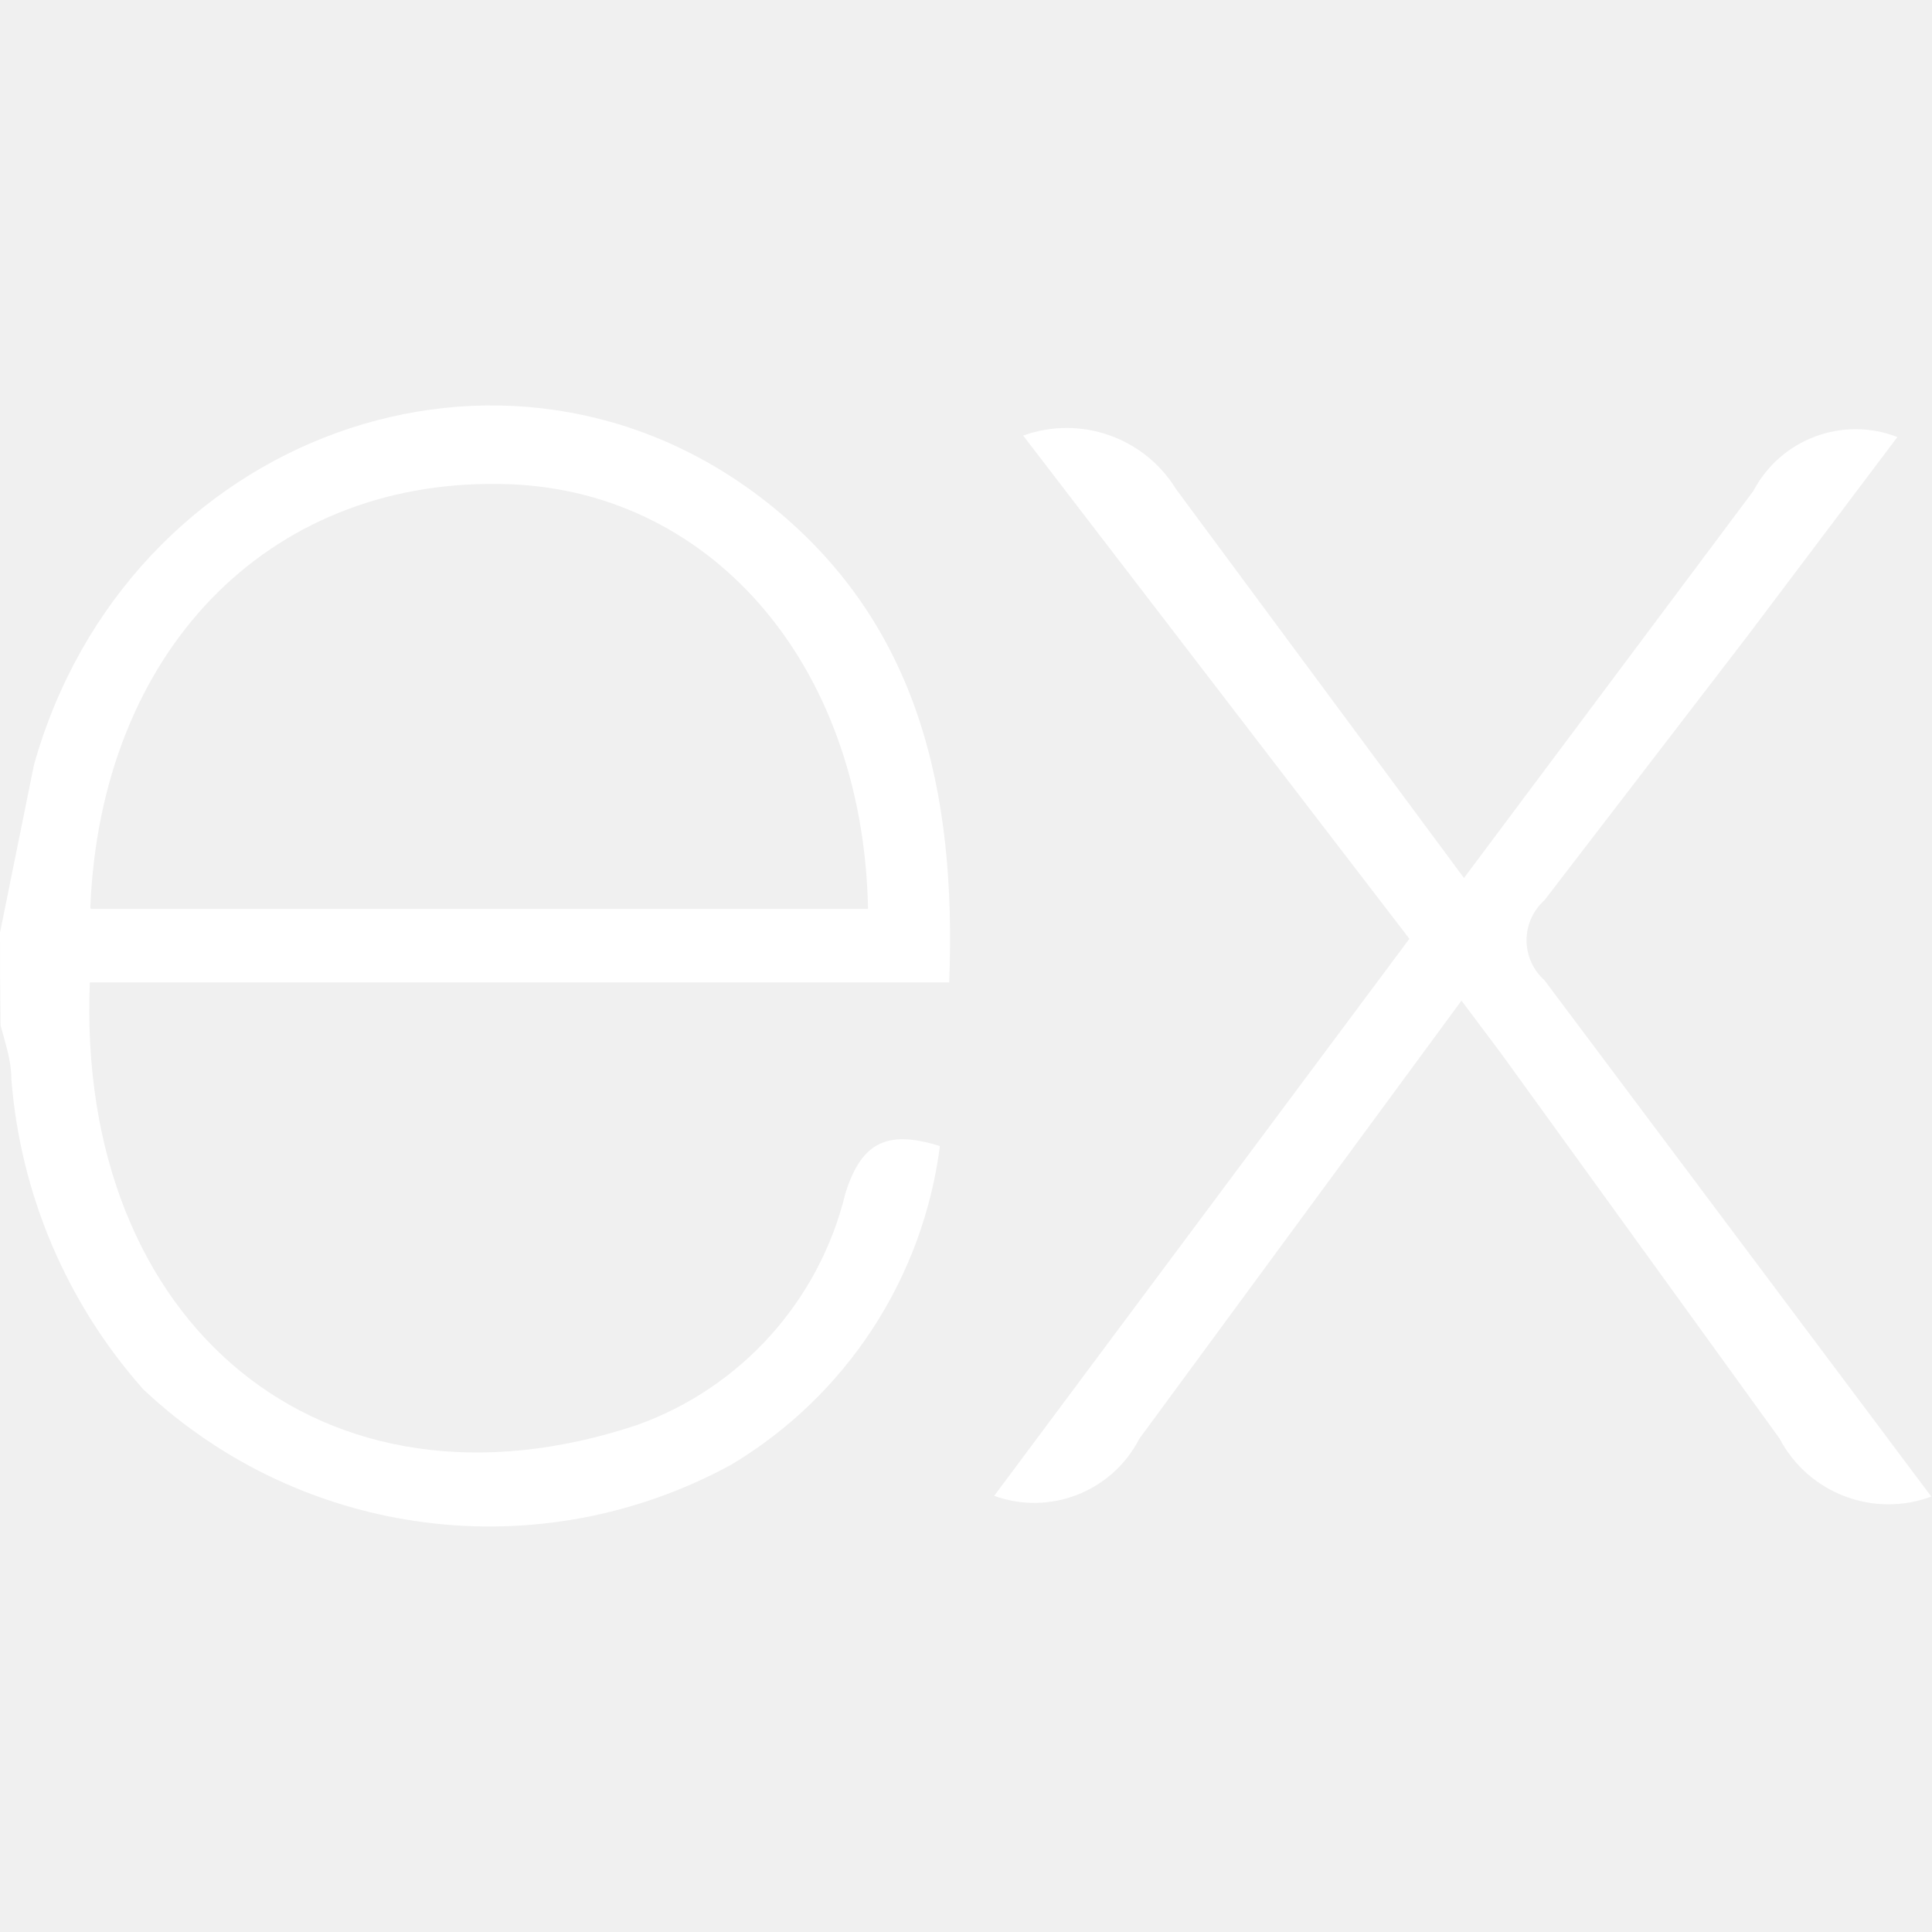
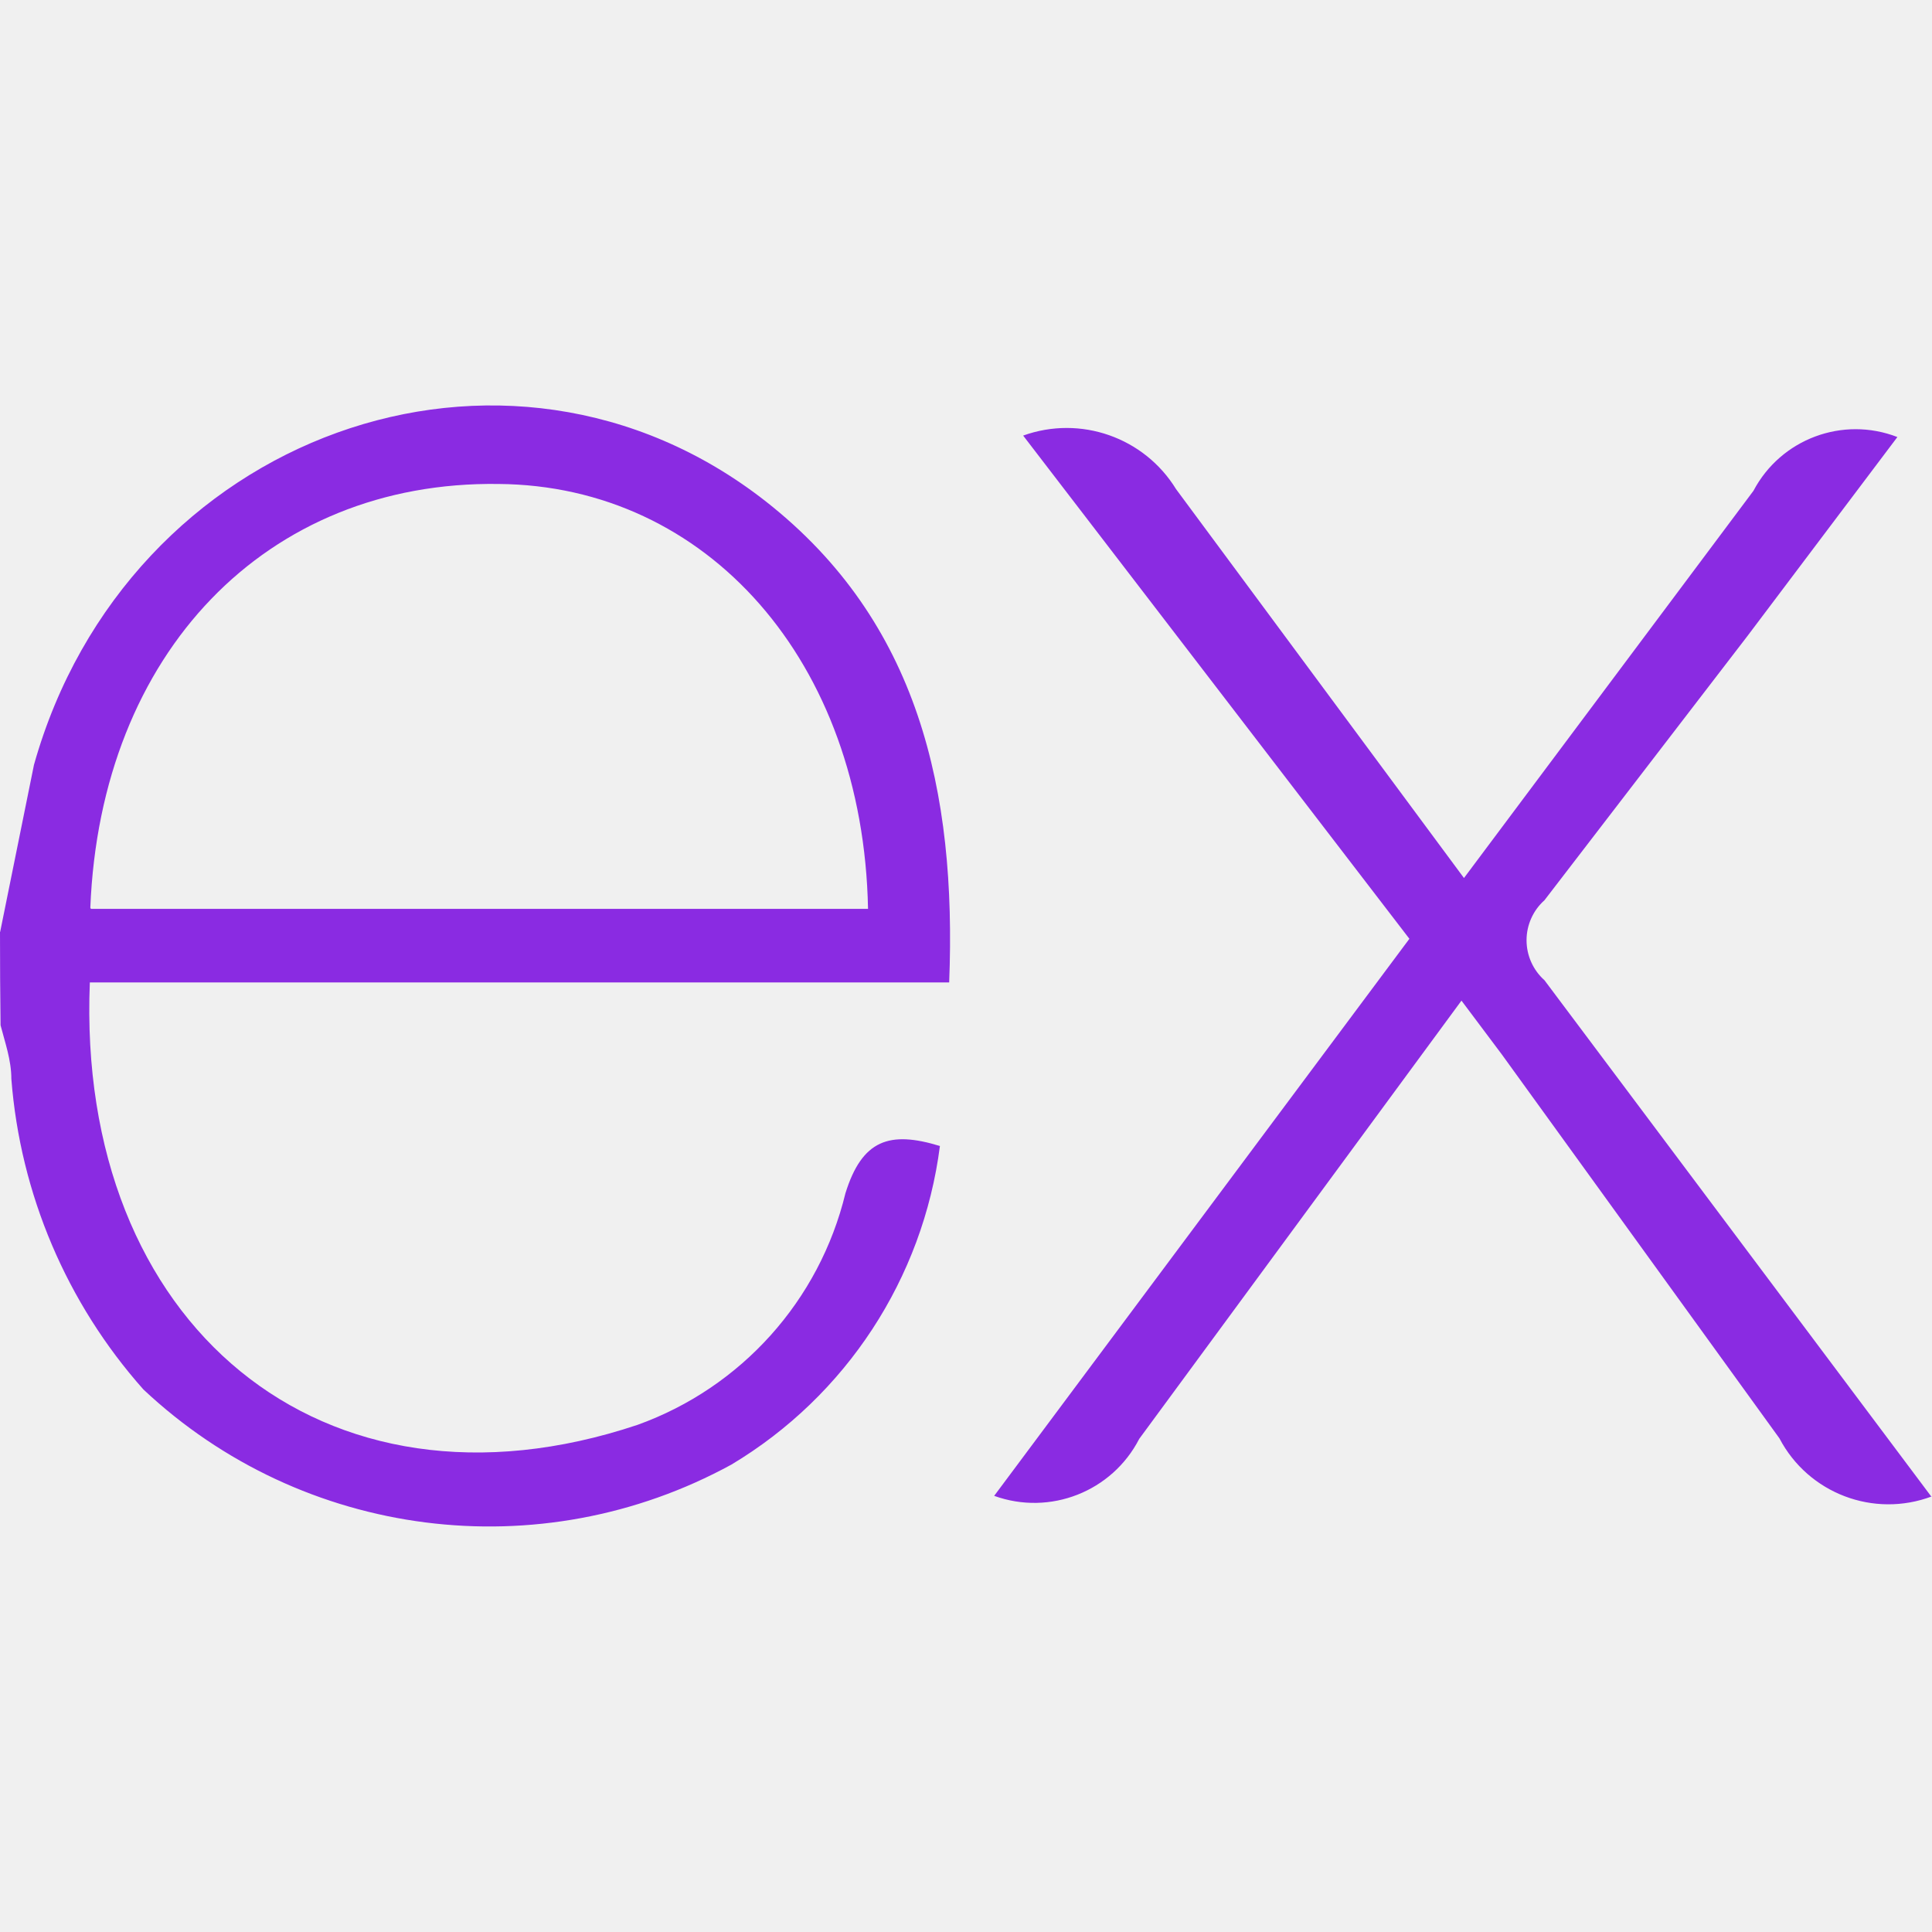
- <svg xmlns="http://www.w3.org/2000/svg" fill="white" width="800px" height="800px" viewBox="0 0 24 24" role="img">
+ <svg xmlns="http://www.w3.org/2000/svg" fill="blueviolet" width="800px" height="800px" viewBox="0 0 24 24" role="img">
  <path d="M24 18.588a1.529 1.529 0 0 1-1.895-.72l-3.45-4.771-.5-.667-4.003 5.444a1.466 1.466 0 0 1-1.802.708l5.158-6.92-4.798-6.251a1.595 1.595 0 0 1 1.9.666l3.576 4.83 3.596-4.81a1.435 1.435 0 0 1 1.788-.668L21.708 7.9l-2.522 3.283a.666.666 0 0 0 0 .994l4.804 6.412zM.002 11.576l.42-2.075c1.154-4.103 5.858-5.81 9.094-3.27 1.895 1.489 2.368 3.597 2.275 5.973H1.116C.943 16.447 4.005 19.009 7.92 17.7a4.078 4.078 0 0 0 2.582-2.876c.207-.666.548-.78 1.174-.588a5.417 5.417 0 0 1-2.589 3.957 6.272 6.272 0 0 1-7.306-.933 6.575 6.575 0 0 1-1.64-3.858c0-.235-.08-.455-.134-.666A88.33 88.33 0 0 1 0 11.577zm1.127-.286h9.654c-.06-3.076-2.001-5.258-4.59-5.278-2.882-.04-4.944 2.094-5.071 5.264z" />
</svg>
